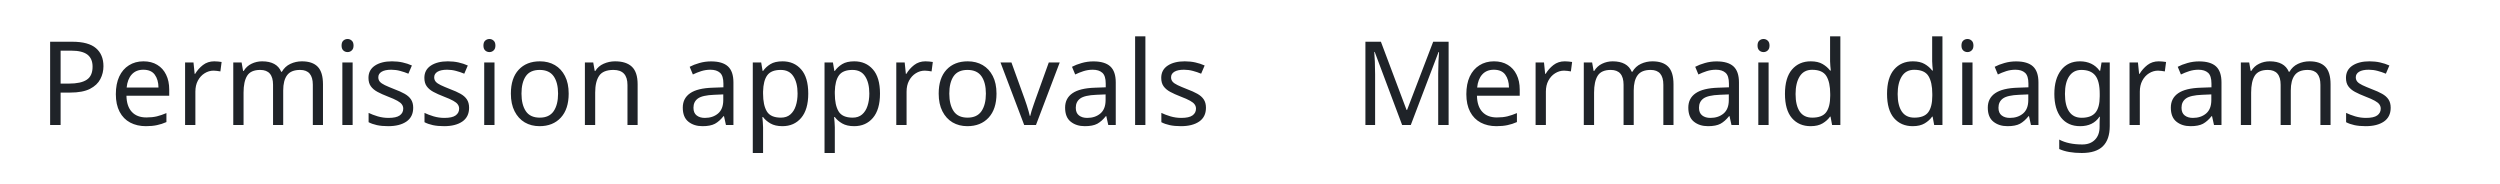
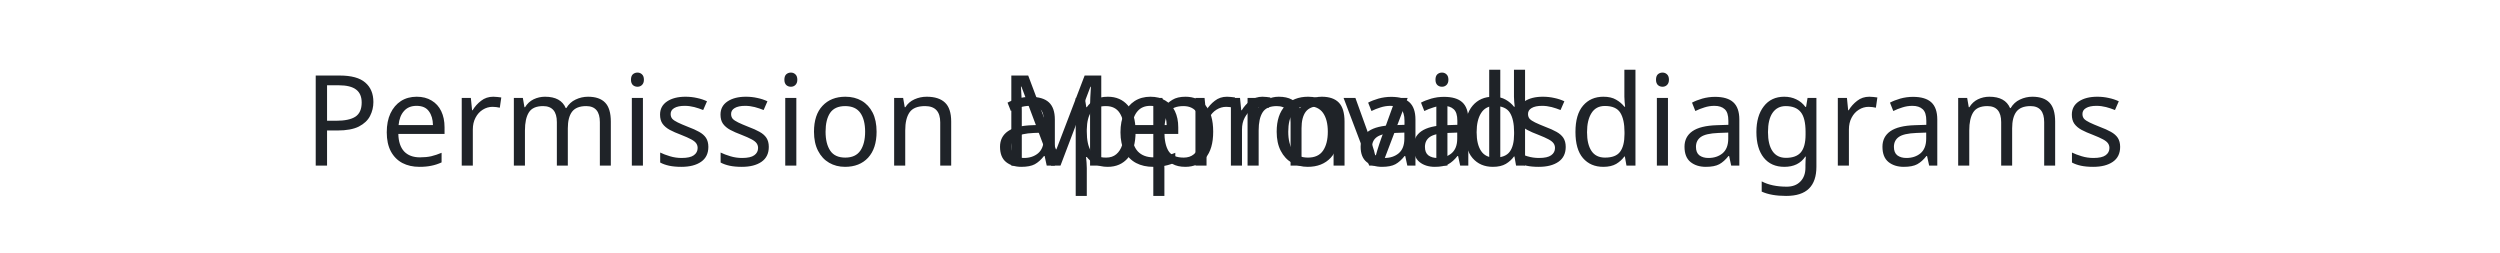
- <svg xmlns="http://www.w3.org/2000/svg" width="600" height="44" viewBox="0 0 600 44">
+ <svg xmlns="http://www.w3.org/2000/svg" width="100%" height="32">
  <style>
-     text { fill: #1f2328; }
+     text { fill: #1f2328; font-size: 16px; }
    @media (prefers-color-scheme: dark) { text { fill: #e6edf3; } }
+     @media (max-width: 330px) { text { font-size: 14px; } }
+     @media (max-width: 288px) { text { font-size: 12px; } }
  </style>
-   <g font-family="'Mona Sans VF', -apple-system, BlinkMacSystemFont, 'Segoe UI', 'Noto Sans Backtick Fix', 'Noto Sans', Helvetica, Arial, sans-serif, 'Apple Color Emoji', 'Segoe UI Emoji'" font-weight="400" font-size="28" text-anchor="middle">
-     <text x="150" y="30">Permission approvals</text>
-     <text x="450" y="30">Mermaid diagrams</text>
+   <g font-family="'Mona Sans VF', -apple-system, BlinkMacSystemFont, 'Segoe UI', 'Noto Sans Backtick Fix', 'Noto Sans', Helvetica, Arial, sans-serif, 'Apple Color Emoji', 'Segoe UI Emoji'" font-weight="400" text-anchor="middle">
+     <text x="25%" y="21">Permission approvals</text>
+     <text x="75%" y="21">Mermaid diagrams</text>
  </g>
</svg>
